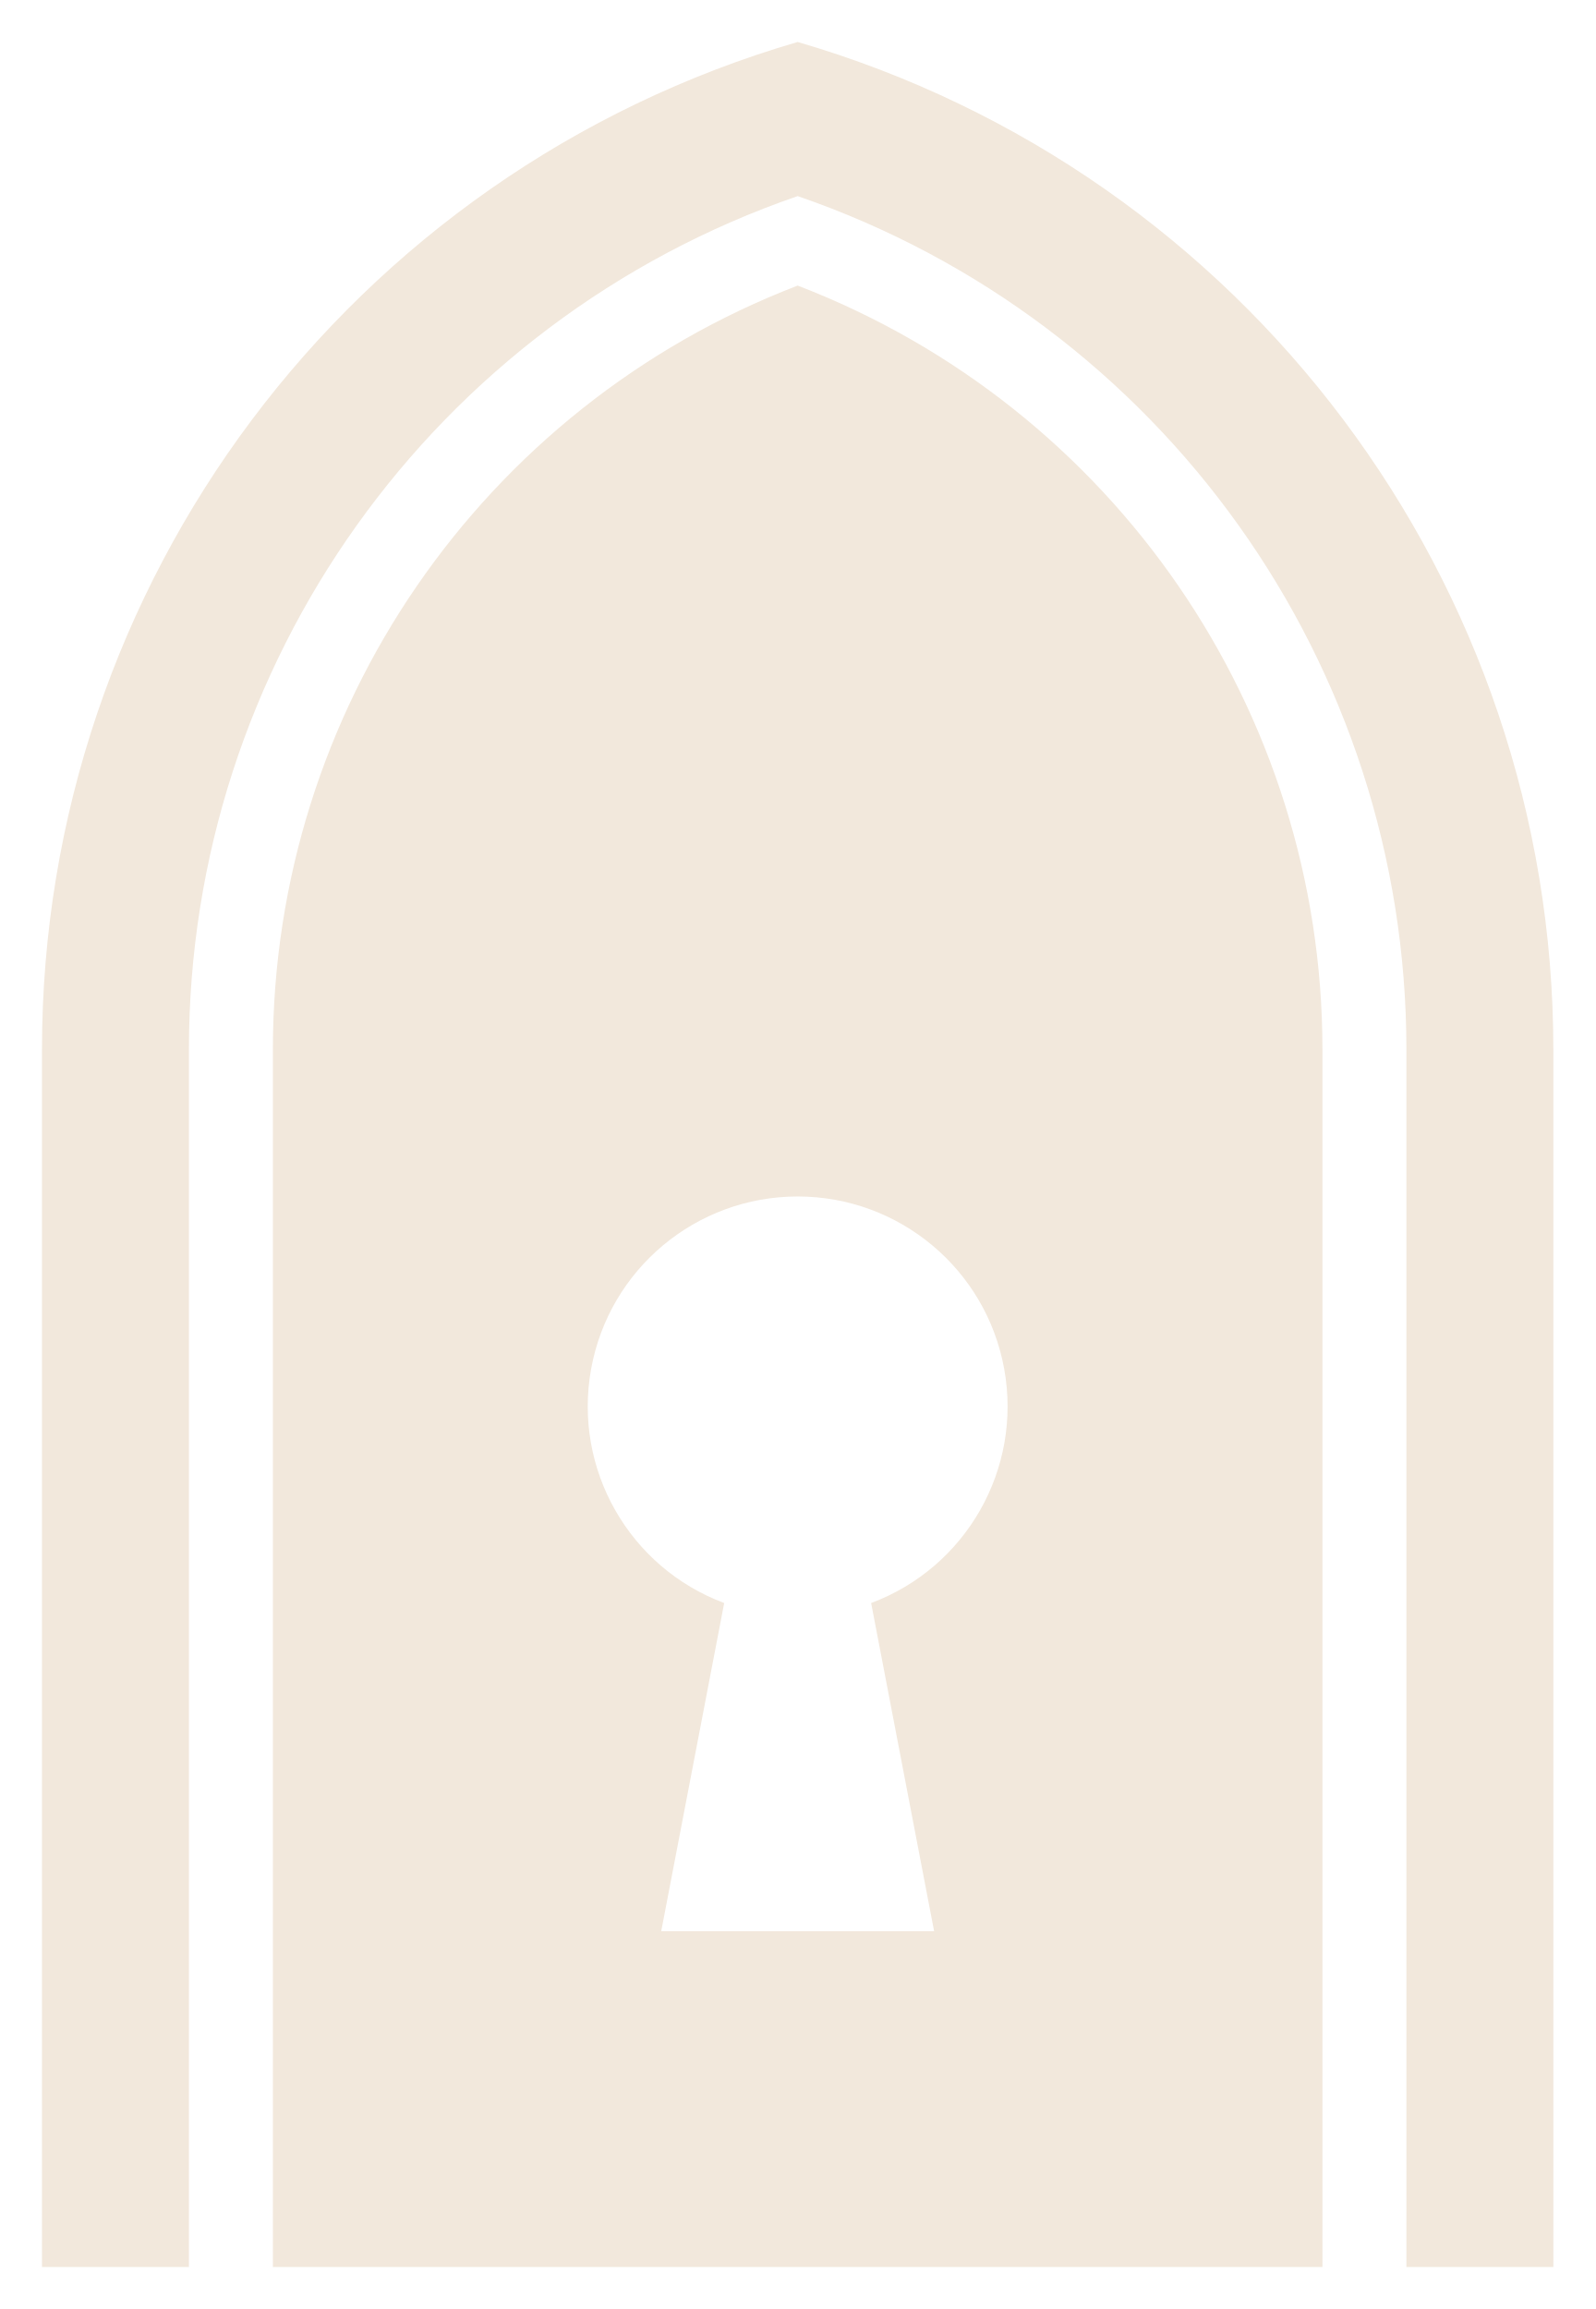
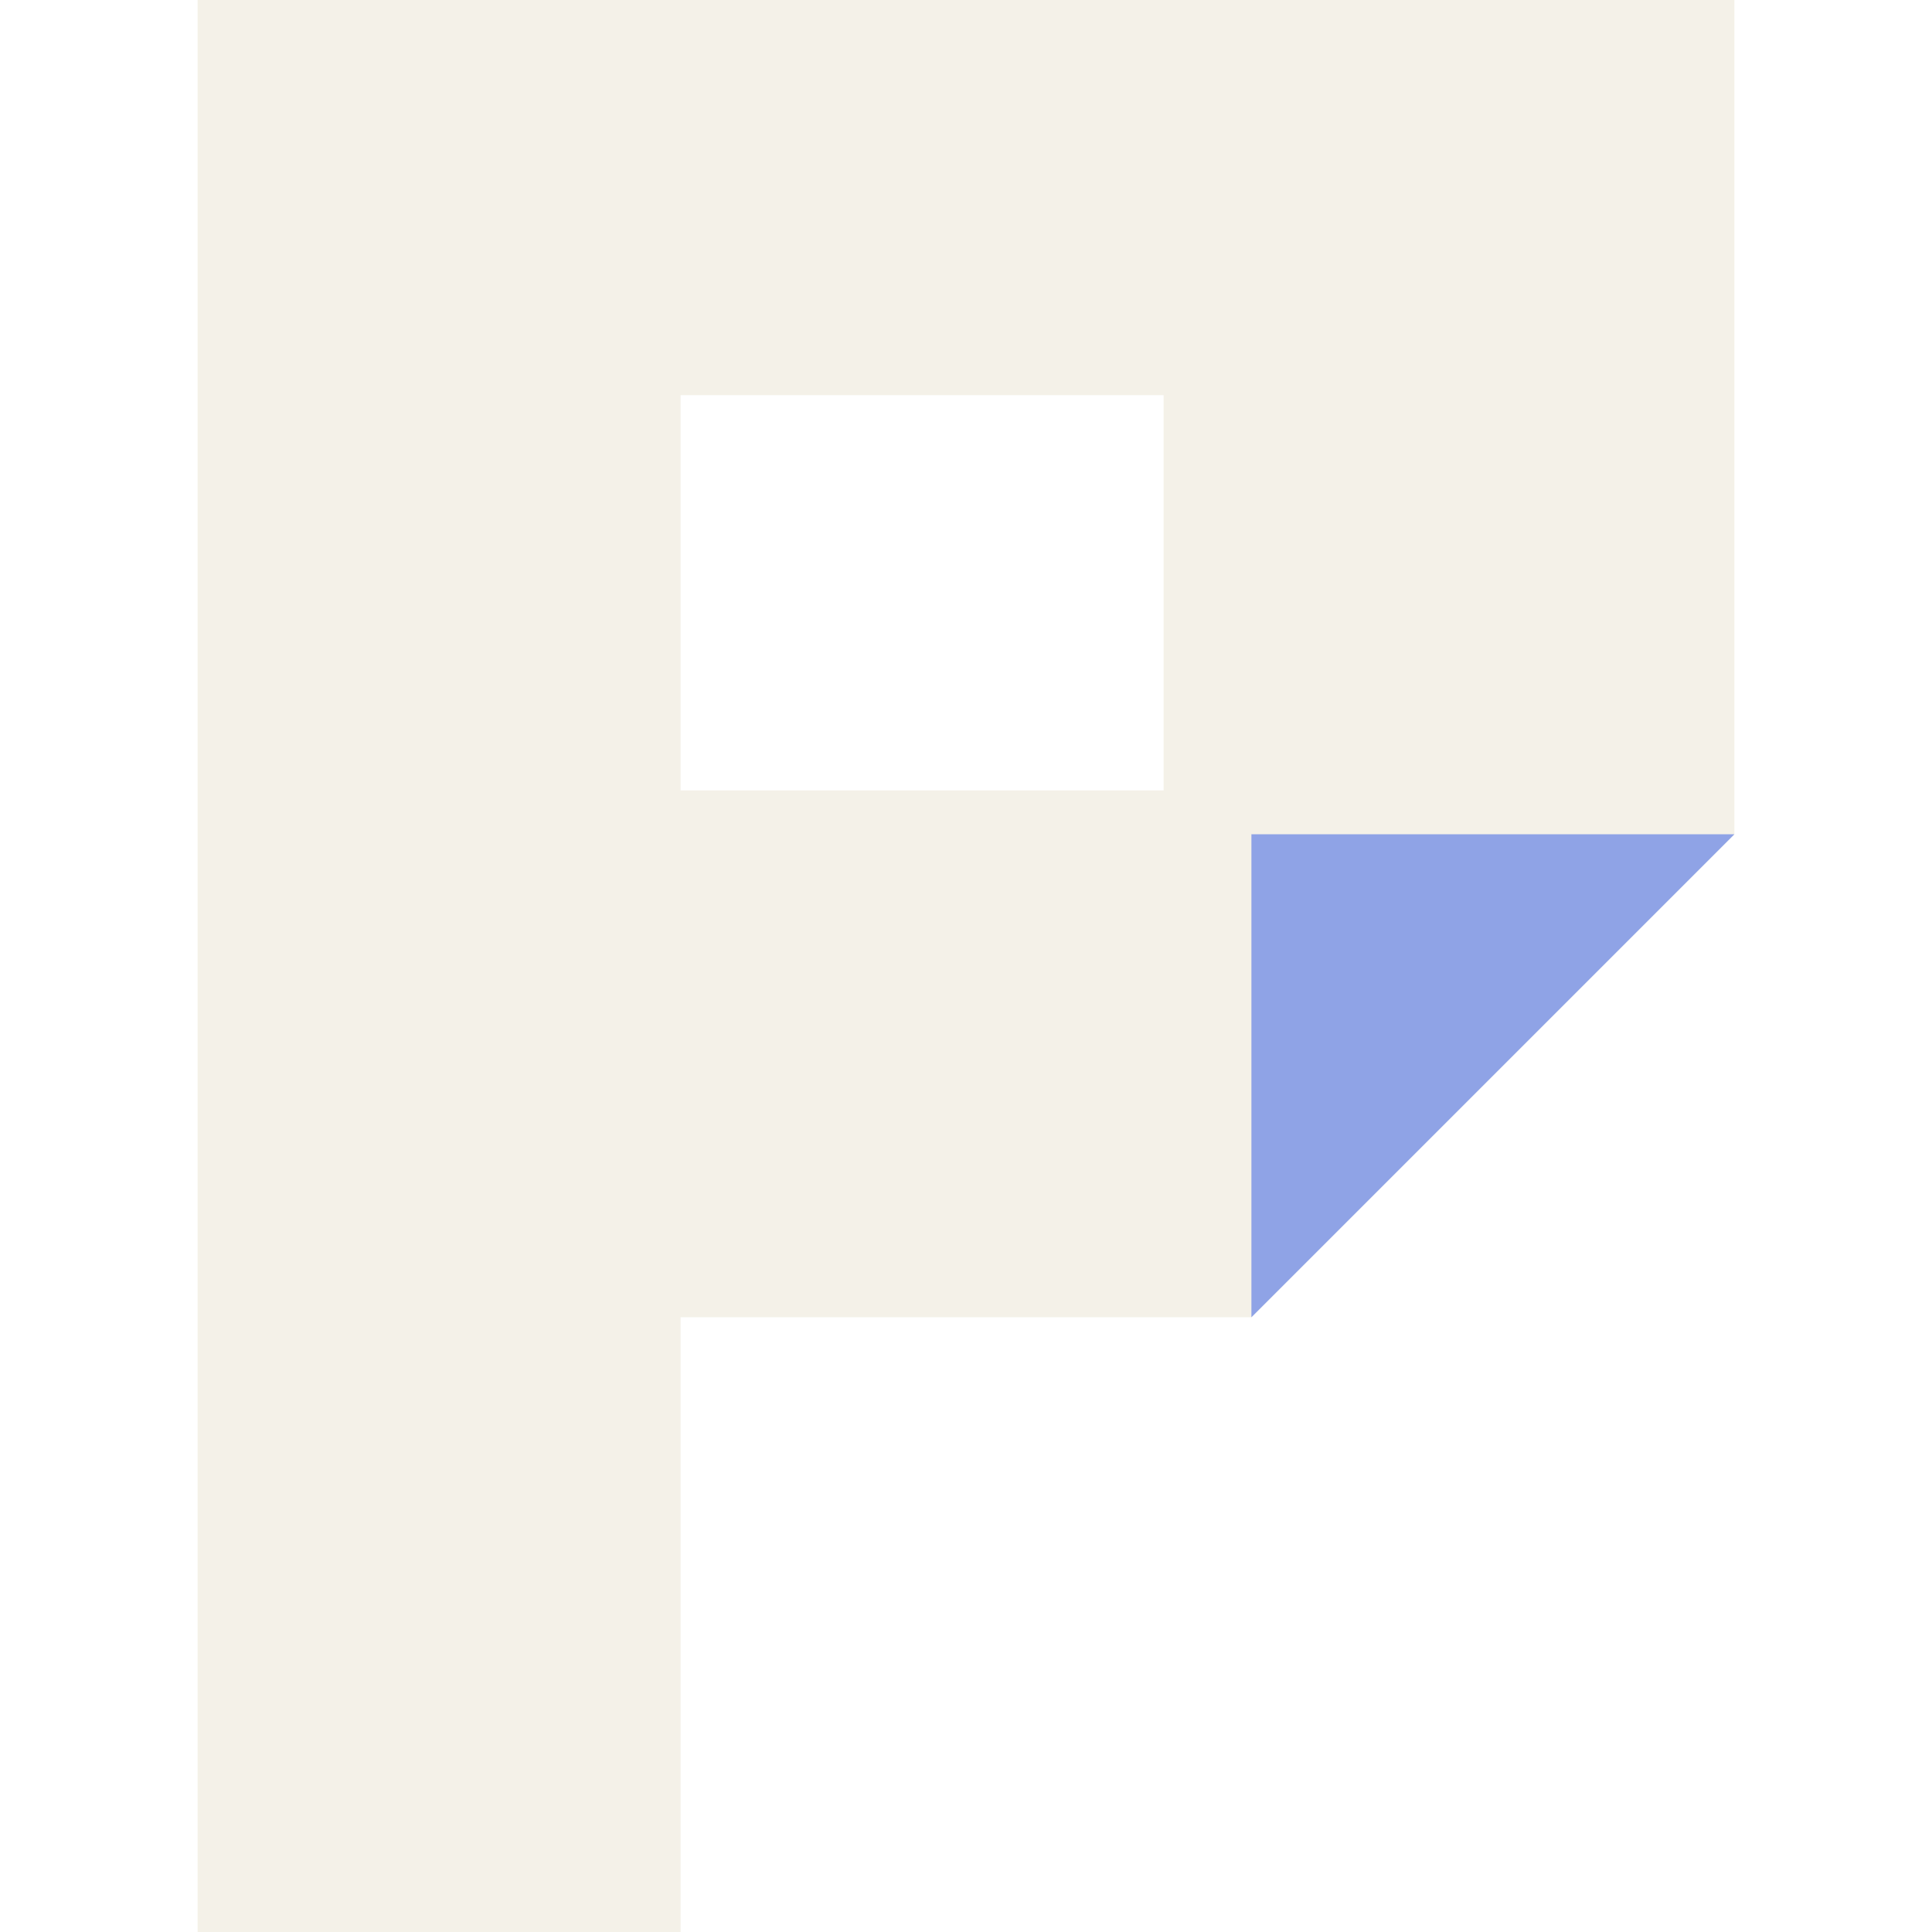
- <svg xmlns="http://www.w3.org/2000/svg" width="304" height="440" viewBox="104 32 304 440" role="img" aria-label="Passnote">
-   <g id="Layer_1" data-name="Layer 1">
-     <path d="M112 232 C112 143.111 170.667 64.889 256 40 C341.333 64.889 400 143.111 400 232 L400 464 L372 464 L372 232 C372.001 158.59 325.41 93.271 256 69.37 C186.59 93.271 139.999 158.59 140 232 L140 464 L112 464 Z M156 232 C156.009 167.459 195.761 109.588 256 86.42 C316.239 109.588 355.991 167.459 356 232 L356 464 L156 464 Z M256 260 C236.652 260 220.078 273.847 216.638 292.887 C213.197 311.926 223.876 330.698 242 337.47 L230 400 L282 400 L270 337.47 C288.124 330.698 298.803 311.926 295.362 292.887 C291.922 273.847 275.348 260 256 260 Z" fill="#f2e8dc" />
-   </g>
+ <svg xmlns="http://www.w3.org/2000/svg" width="352" height="352" viewBox="76 80 352 352" role="img" aria-label="Passnote">
+   <style>.sheet{fill:#f4f1e8}.fold{fill:#8fa3e6}</style>
+   <path d="M112 80 H392 V232 L304 320 H200 V432 H112 Z M200 152 H288 V224 H200 Z" class="sheet" fill-rule="evenodd" />
+   <path d="M392 232 L304 320 V232 Z" class="fold" />
</svg>
